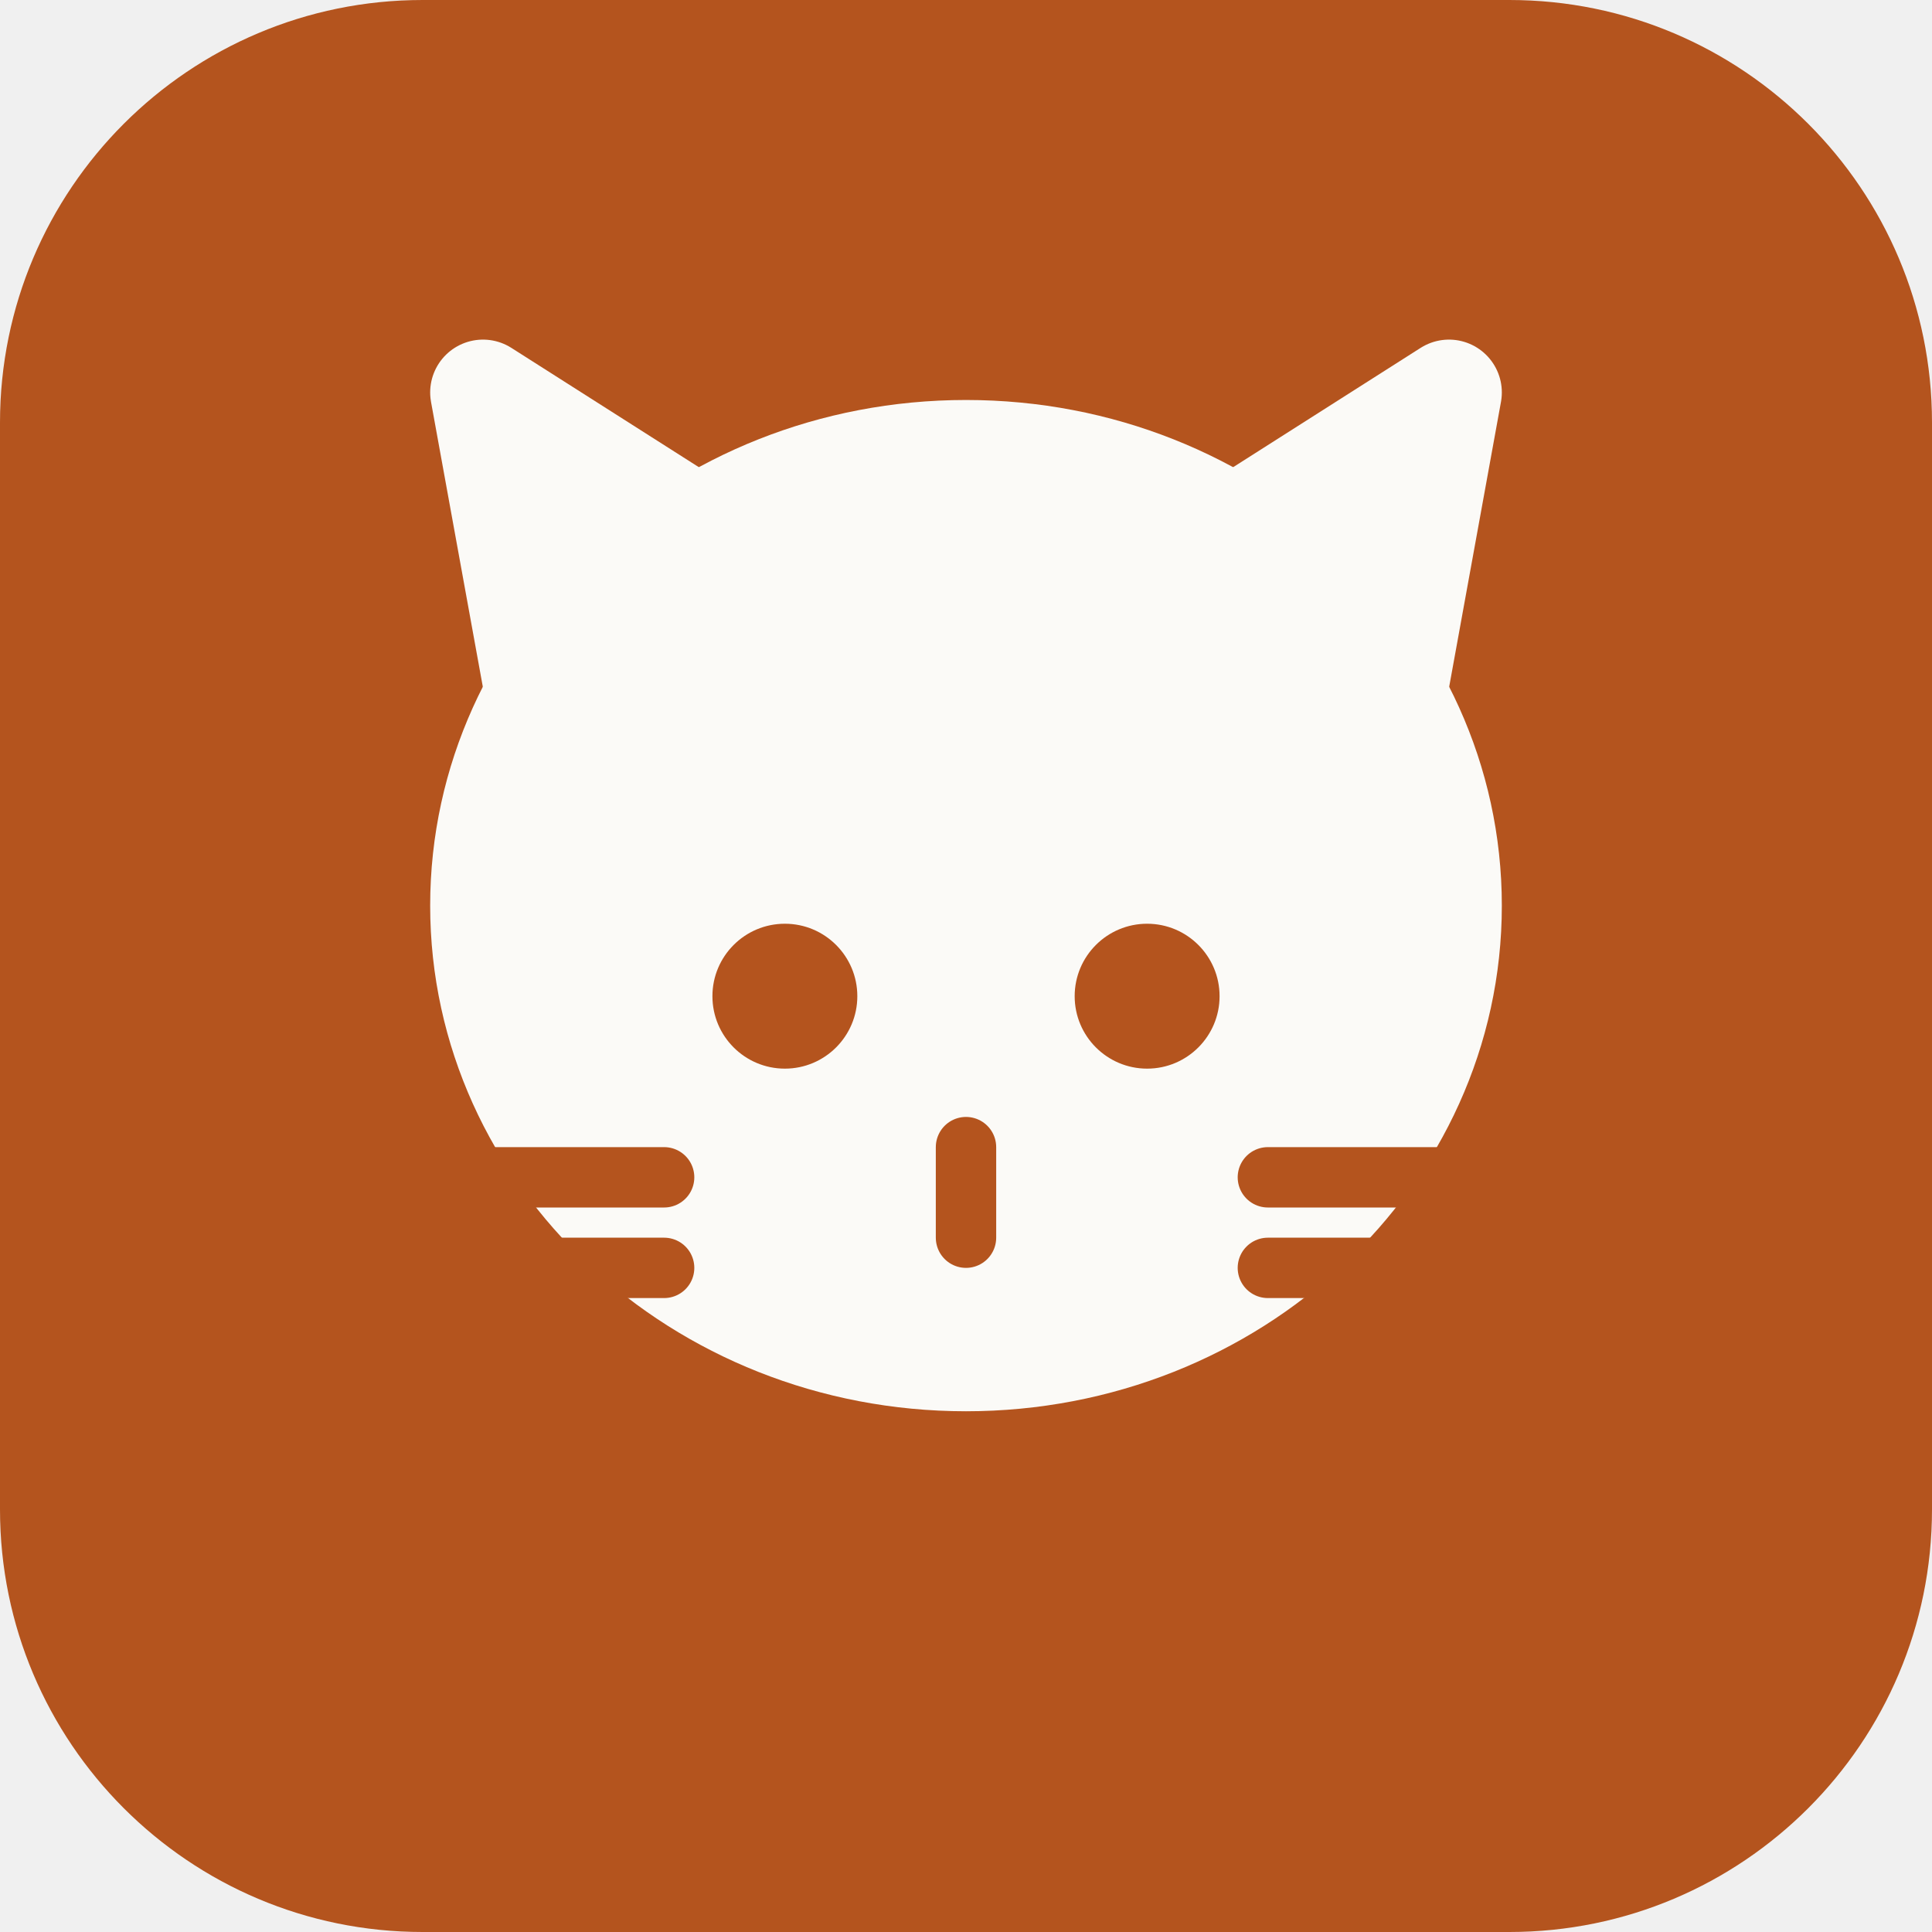
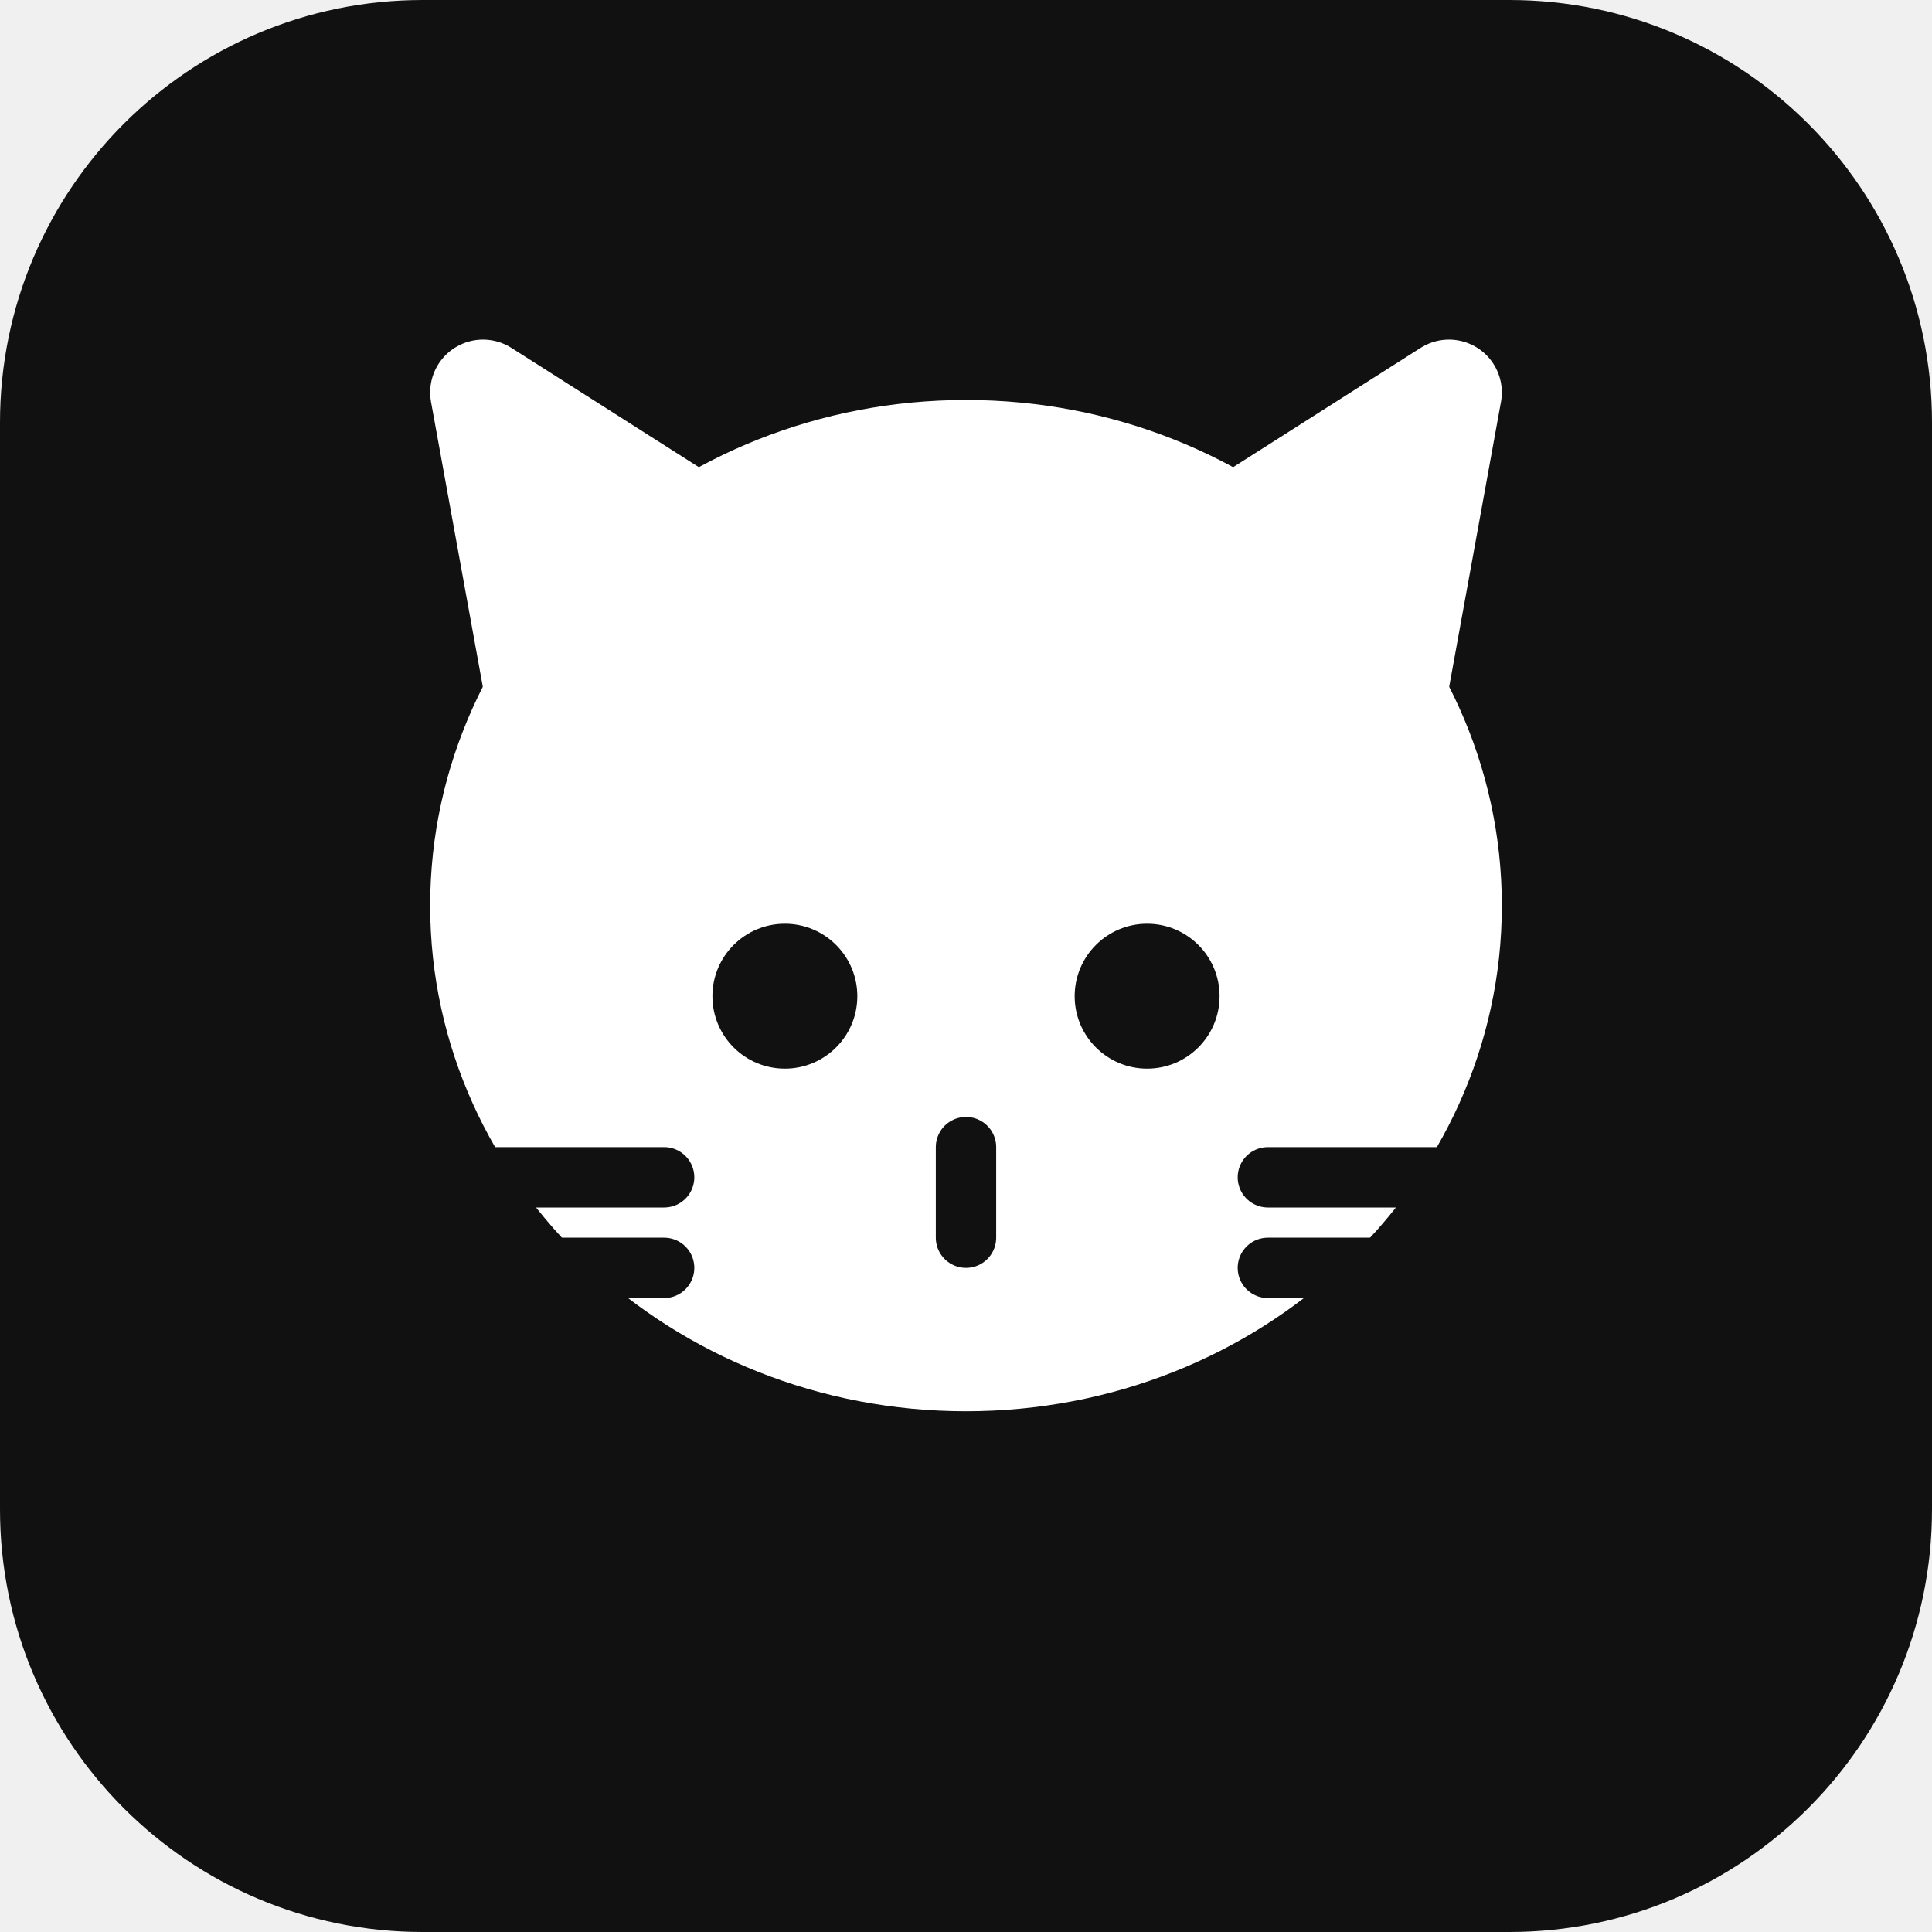
<svg xmlns="http://www.w3.org/2000/svg" viewBox="0 0 64 64" role="img" aria-label="Cat">
-   <rect width="64" height="64" rx="14" fill="#b4541e" />
-   <g fill="none" stroke="#fbfaf7" stroke-width="3.5" stroke-linejoin="round" stroke-linecap="round">
-     <path d="M18 24 L16 13 L27 20" fill="#fbfaf7" />
-     <path d="M46 24 L48 13 L37 20" fill="#fbfaf7" />
-     <path d="M16 30 a16 15 0 0 0 32 0 a16 15 0 0 0 -32 0 Z" fill="#fbfaf7" />
+   <rect width="64" height="64" rx="14" fill="#111111" />
+   <g fill="none" stroke="#ffffff" stroke-width="3.5" stroke-linejoin="round" stroke-linecap="round">
+     <path d="M18 24 L16 13 L27 20" fill="#ffffff" />
+     <path d="M46 24 L48 13 L37 20" fill="#ffffff" />
+     <path d="M16 30 a16 15 0 0 0 32 0 a16 15 0 0 0 -32 0 Z" fill="#ffffff" />
  </g>
-   <g fill="#b4541e">
+   <g fill="#111111">
    <circle cx="26" cy="33" r="2.4" />
    <circle cx="38" cy="33" r="2.4" />
  </g>
-   <g stroke="#b4541e" stroke-width="2" stroke-linecap="round">
+   <g stroke="#111111" stroke-width="2" stroke-linecap="round">
    <path d="M32 38 v3" />
    <path d="M22 39 h-7 M22 42 h-6" />
    <path d="M42 39 h7 M42 42 h6" />
  </g>
</svg>
